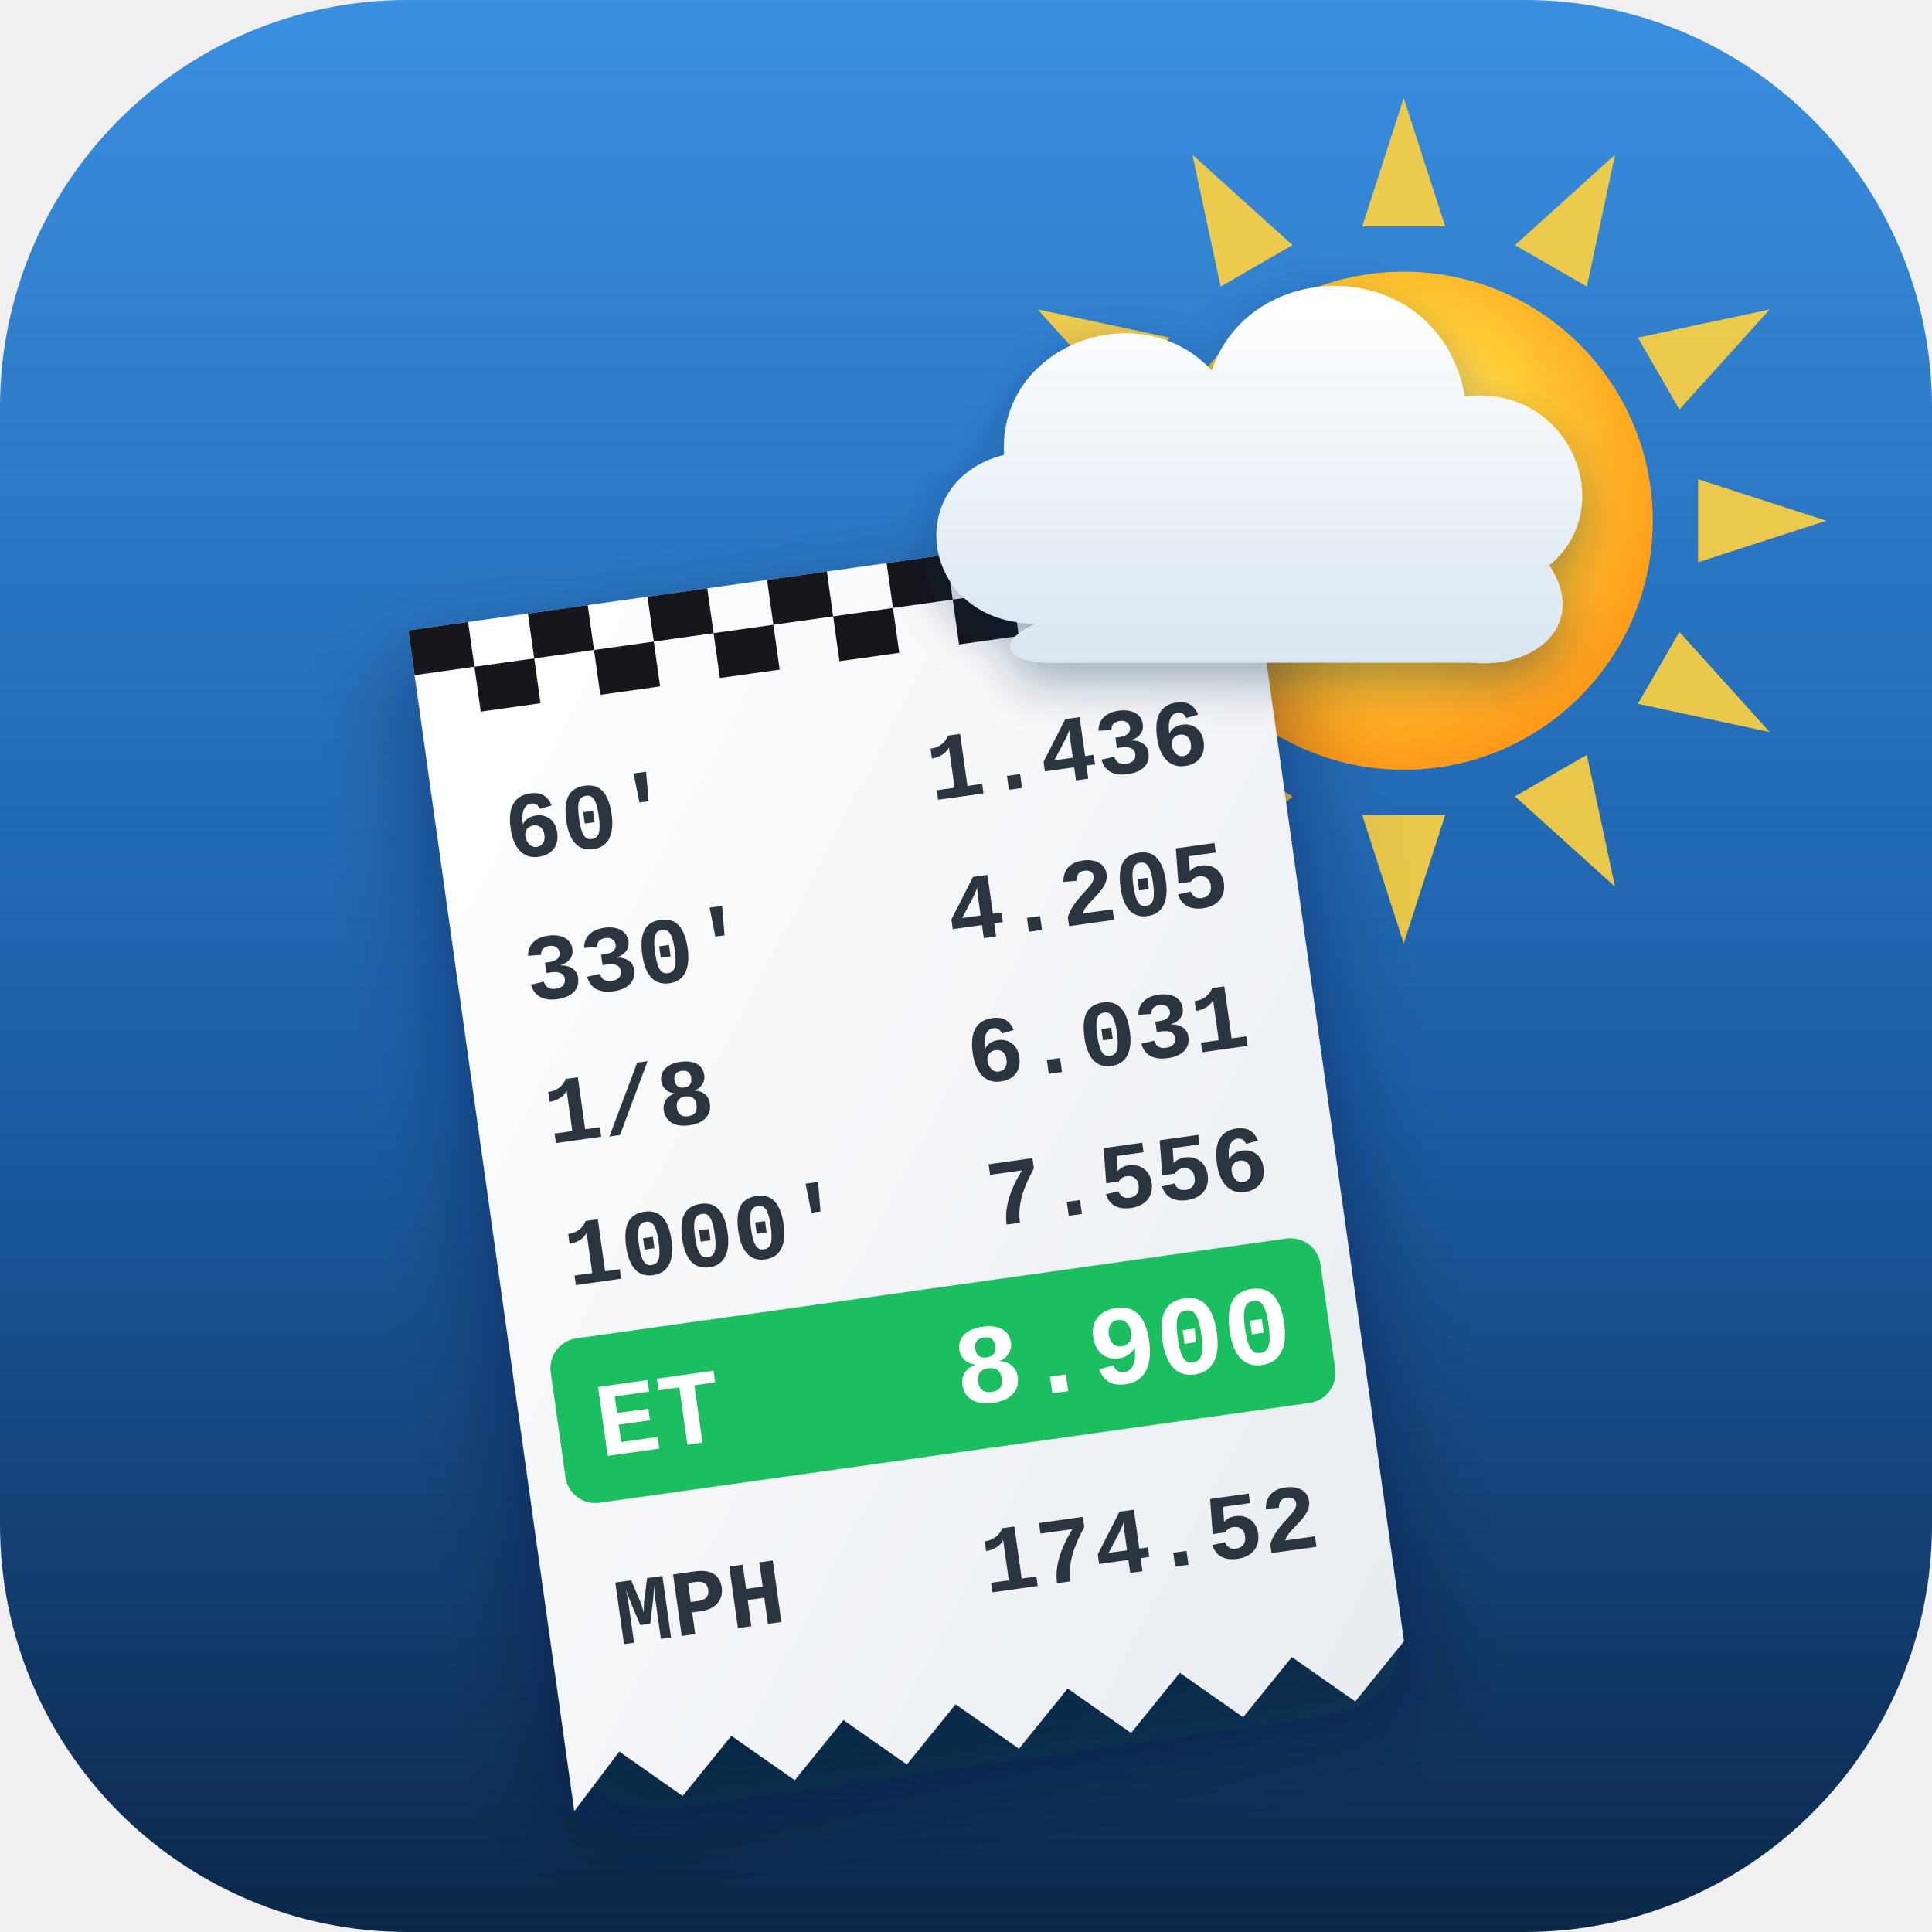
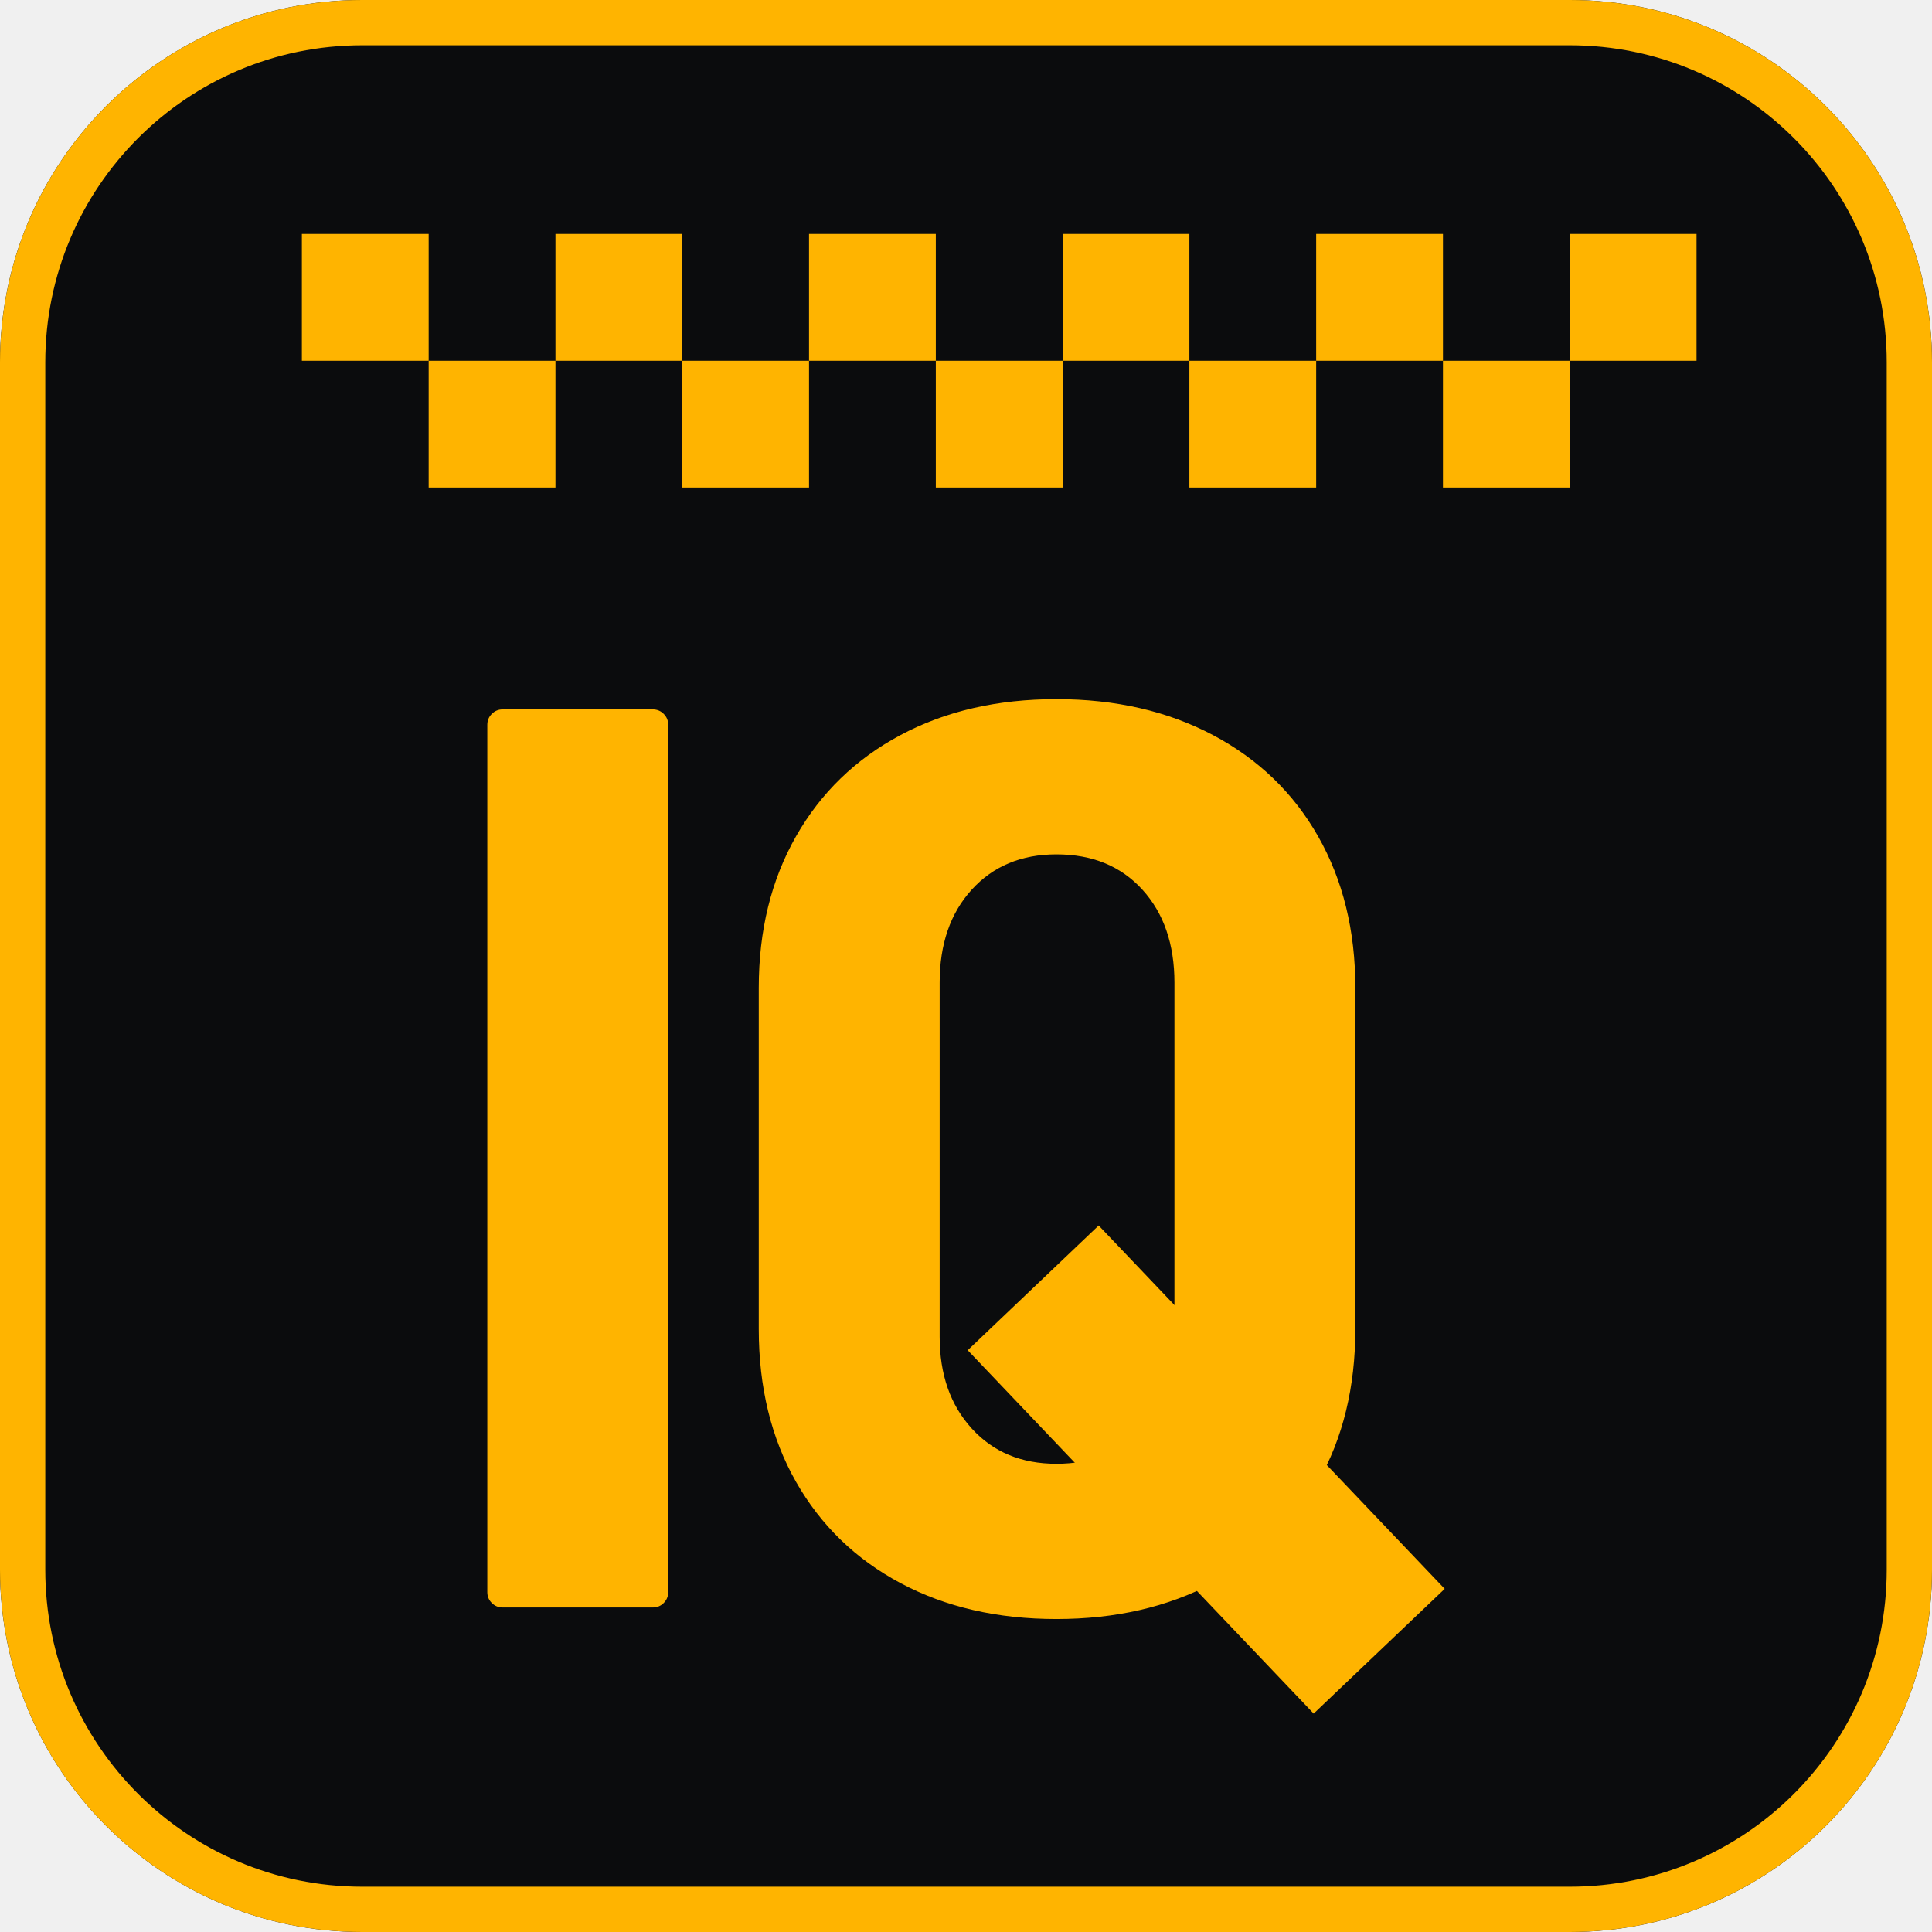
<svg xmlns="http://www.w3.org/2000/svg" viewBox="0 0 512 512" width="512" height="512">
-   <defs>
-     <linearGradient id="sky" x1="0" y1="0" x2="0" y2="1">
-       <stop offset="0" stop-color="#3a8fe0" />
-       <stop offset="0.55" stop-color="#1c5fa8" />
-       <stop offset="1" stop-color="#0c2748" />
-     </linearGradient>
-     <radialGradient id="sun" cx="0.45" cy="0.4" r="0.6">
-       <stop offset="0" stop-color="#fff3a6" />
-       <stop offset="0.55" stop-color="#ffcc33" />
-       <stop offset="1" stop-color="#ff9a1a" />
-     </radialGradient>
-     <linearGradient id="paper" x1="0" y1="0" x2="1" y2="1">
-       <stop offset="0" stop-color="#ffffff" />
-       <stop offset="1" stop-color="#e8ecf1" />
-     </linearGradient>
-     <linearGradient id="cloud" x1="0" y1="0" x2="0" y2="1">
-       <stop offset="0" stop-color="#ffffff" />
-       <stop offset="1" stop-color="#d9e6f2" />
-     </linearGradient>
-     <filter id="shadow" x="-20%" y="-20%" width="140%" height="140%">
-       <feDropShadow dx="0" dy="10" stdDeviation="12" flood-color="#04142a" flood-opacity="0.45" />
-     </filter>
-     <filter id="soft" x="-20%" y="-20%" width="140%" height="140%">
-       <feDropShadow dx="0" dy="6" stdDeviation="7" flood-color="#0b2a52" flood-opacity="0.35" />
-     </filter>
-     <clipPath id="tile">
-       <rect width="512" height="512" rx="108" />
-     </clipPath>
-   </defs>
-   <g clip-path="url(#tile)">
-     <rect width="512" height="512" fill="url(#sky)" />
-     <g transform="translate(372 138)">
-       <g fill="#ffd23f" opacity="0.9">
-         <path d="M0 -112 L11 -78 L-11 -78 Z" />
-         <path d="M0 -112 L11 -78 L-11 -78 Z" transform="rotate(30)" />
-         <path d="M0 -112 L11 -78 L-11 -78 Z" transform="rotate(60)" />
-         <path d="M0 -112 L11 -78 L-11 -78 Z" transform="rotate(90)" />
-         <path d="M0 -112 L11 -78 L-11 -78 Z" transform="rotate(120)" />
-         <path d="M0 -112 L11 -78 L-11 -78 Z" transform="rotate(150)" />
-         <path d="M0 -112 L11 -78 L-11 -78 Z" transform="rotate(180)" />
-         <path d="M0 -112 L11 -78 L-11 -78 Z" transform="rotate(210)" />
-         <path d="M0 -112 L11 -78 L-11 -78 Z" transform="rotate(240)" />
-         <path d="M0 -112 L11 -78 L-11 -78 Z" transform="rotate(270)" />
-         <path d="M0 -112 L11 -78 L-11 -78 Z" transform="rotate(300)" />
-         <path d="M0 -112 L11 -78 L-11 -78 Z" transform="rotate(330)" />
-       </g>
-       <circle r="66" fill="url(#sun)" />
-     </g>
-     <g transform="rotate(-8 240 300)" filter="url(#shadow)">
-       <path d="M128 150 H352 V452 L337 466 L322 452 L307 466 L292 452 L277 466 L262 452 L247 466 L232 452 L217 466 L202 452 L187 466 L172 452 L157 466 L142 452 L128 466 Z" fill="url(#paper)" />
-       <g fill="#14181d">
-         <rect x="128" y="150" width="16" height="12" />
-         <rect x="160" y="150" width="16" height="12" />
-         <rect x="192" y="150" width="16" height="12" />
-         <rect x="224" y="150" width="16" height="12" />
-         <rect x="256" y="150" width="16" height="12" />
-         <rect x="288" y="150" width="16" height="12" />
-         <rect x="320" y="150" width="16" height="12" />
-         <rect x="144" y="162" width="16" height="12" />
-         <rect x="176" y="162" width="16" height="12" />
-         <rect x="208" y="162" width="16" height="12" />
-         <rect x="240" y="162" width="16" height="12" />
-         <rect x="272" y="162" width="16" height="12" />
-         <rect x="304" y="162" width="16" height="12" />
-         <rect x="336" y="162" width="16" height="12" />
-       </g>
-       <g font-family="Consolas, 'Courier New', monospace" font-size="25" fill="#2b3440" font-weight="700">
-         <text x="146" y="214">60'</text>
-         <text x="334" y="214" text-anchor="end">1.436</text>
-         <text x="146" y="252">330'</text>
-         <text x="334" y="252" text-anchor="end">4.205</text>
-         <text x="146" y="290">1/8</text>
-         <text x="334" y="290" text-anchor="end">6.031</text>
-         <text x="146" y="328">1000'</text>
-         <text x="334" y="328" text-anchor="end">7.556</text>
-       </g>
-       <rect x="138" y="342" width="206" height="44" rx="8" fill="#1fbf5f" />
-       <g font-family="Consolas, 'Courier New', monospace" font-weight="800" fill="#ffffff">
-         <text x="148" y="374" font-size="28">ET</text>
-         <text x="334" y="374" font-size="30" text-anchor="end">8.900</text>
-       </g>
-       <g font-family="Consolas, 'Courier New', monospace" font-size="25" fill="#2b3440" font-weight="700">
-         <text x="146" y="424">MPH</text>
-         <text x="334" y="424" text-anchor="end">174.52</text>
-       </g>
-     </g>
-     <g filter="url(#soft)" transform="translate(328 124) scale(0.86)">
-       <path d="M-62 48 C-98 48 -104 4 -72 -4 C-74 -38 -30 -54 -8 -30 C4 -66 62 -66 70 -22 C102 -26 118 12 96 30 C108 48 92 62 72 60 L-58 60 C-70 60 -76 54 -62 48 Z" fill="url(#cloud)" />
-     </g>
+   <rect width="512" height="512" rx="96" fill="#0b0c0d" />
+   <rect x="6" y="6" width="500" height="500" rx="90" fill="none" stroke="#ffb400" stroke-width="12" />
+   <g fill="#ffb400">
+     <rect x="80" y="62" width="33.6" height="33.6" />
+     <rect x="147.2" y="62" width="33.6" height="33.6" />
+     <rect x="214.4" y="62" width="33.6" height="33.6" />
+     <rect x="281.6" y="62" width="33.6" height="33.6" />
+     <rect x="348.8" y="62" width="33.6" height="33.6" />
+     <rect x="416" y="62" width="33.6" height="33.6" />
+     <rect x="113.6" y="95.6" width="33.6" height="33.6" />
+     <rect x="180.8" y="95.6" width="33.6" height="33.6" />
+     <rect x="248" y="95.6" width="33.6" height="33.6" />
+     <rect x="315.2" y="95.6" width="33.6" height="33.6" />
+     <rect x="382.4" y="95.6" width="33.6" height="33.6" />
+     <path d="M133.22 426C132.09 426 131.12 425.6 130.33 424.81C129.54 424.02 129.14 423.05 129.14 421.92L129.14 192.08C129.14 190.95 129.54 189.98 130.33 189.19C131.12 188.4 132.09 188 133.22 188L173 188C174.13 188 175.1 188.4 175.89 189.19C176.68 189.98 177.08 190.95 177.08 192.08L177.08 421.92C177.08 423.05 176.68 424.02 175.89 424.81C175.1 425.6 174.13 426 173 426ZM279.96 429.06C264.32 429.06 250.55 425.89 238.65 419.54C226.75 413.19 217.51 404.24 210.94 392.68C204.37 381.12 201.08 367.63 201.08 352.22L201.08 261.78C201.08 246.59 204.37 233.22 210.94 221.66C217.51 210.1 226.75 201.15 238.65 194.8C250.55 188.45 264.32 185.28 279.96 185.28C295.6 185.28 309.43 188.45 321.44 194.8C333.45 201.15 342.75 210.1 349.32 221.66C355.89 233.22 359.18 246.59 359.18 261.78L359.18 352.22C359.18 367.63 355.89 381.12 349.32 392.68C342.75 404.24 333.45 413.19 321.44 419.54C309.43 425.89 295.6 429.06 279.96 429.06ZM279.96 387.92C289.48 387.92 297.07 384.8 302.74 378.57C308.41 372.34 311.24 364.23 311.24 354.26L311.24 260.42C311.24 250.22 308.41 242 302.74 235.77C297.07 229.54 289.48 226.42 279.96 226.42C270.67 226.42 263.19 229.54 257.52 235.77C251.85 242 249.02 250.22 249.02 260.42L249.02 354.26C249.02 364.23 251.85 372.34 257.52 378.57C263.19 384.8 270.67 387.92 279.96 387.92Z" />
+     <path d="M256.45 357.83L348.14 454.12L382.86 421.06L291.16 324.77Z" />
  </g>
</svg>
